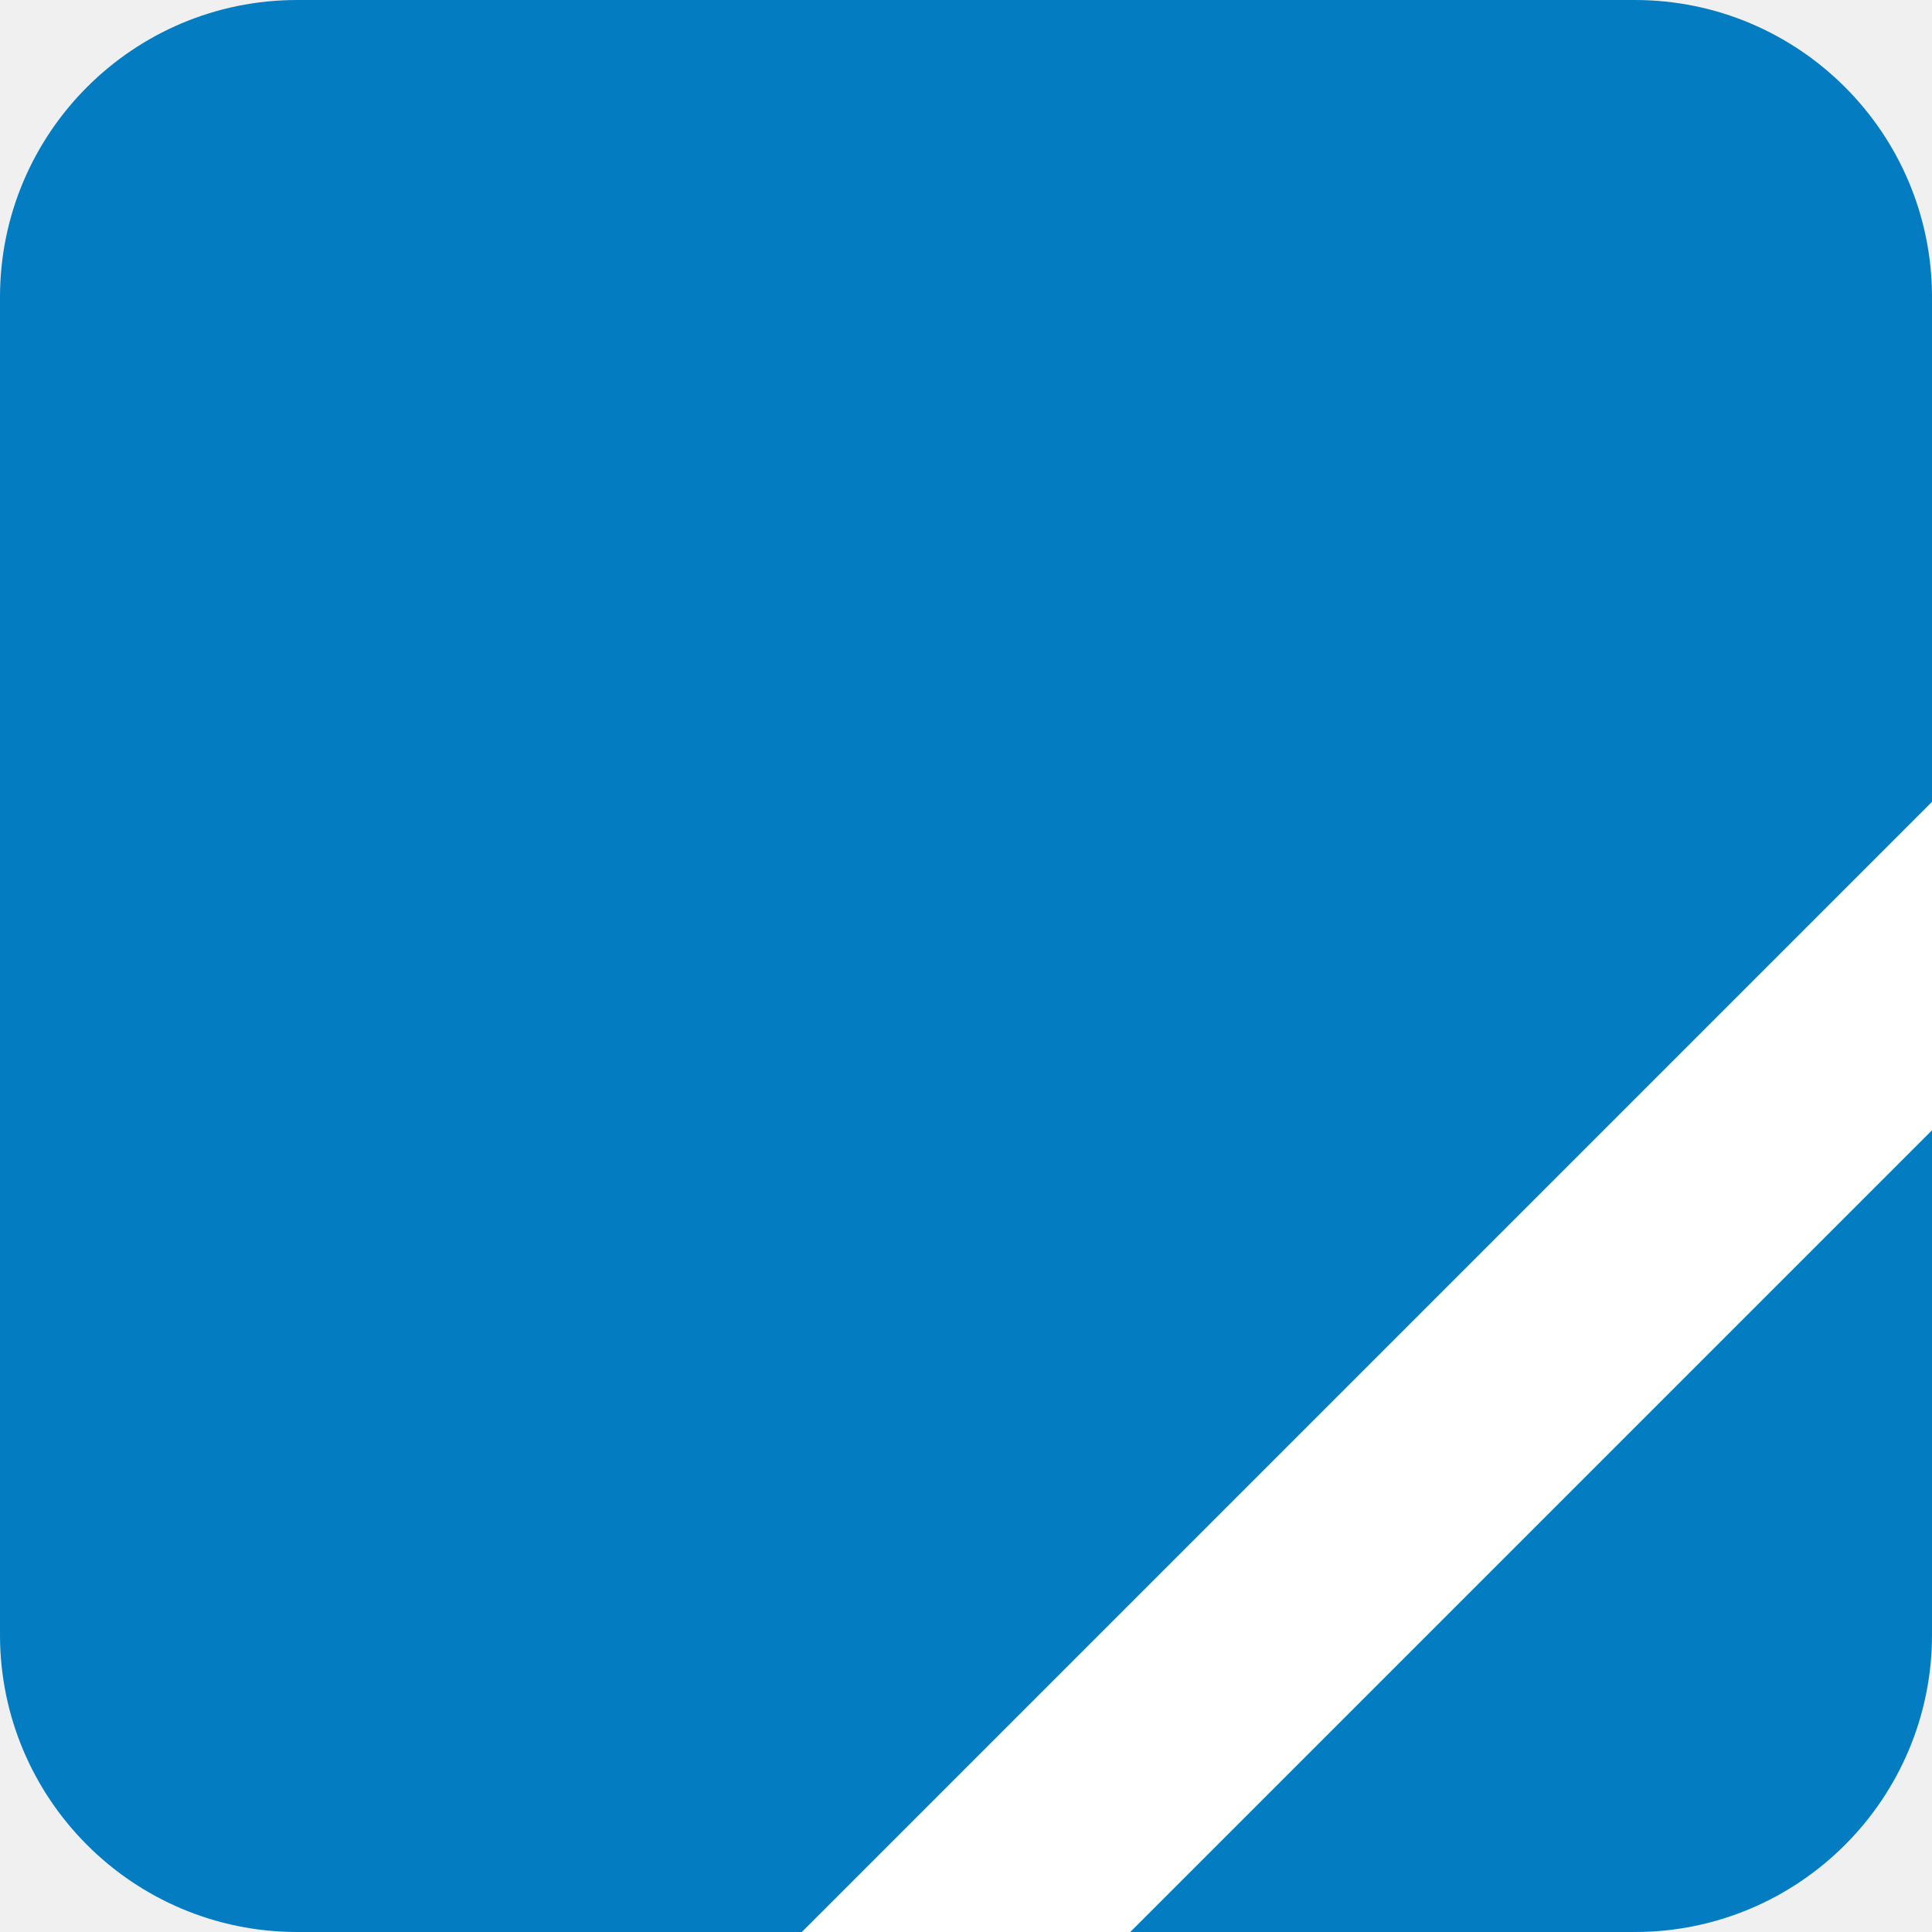
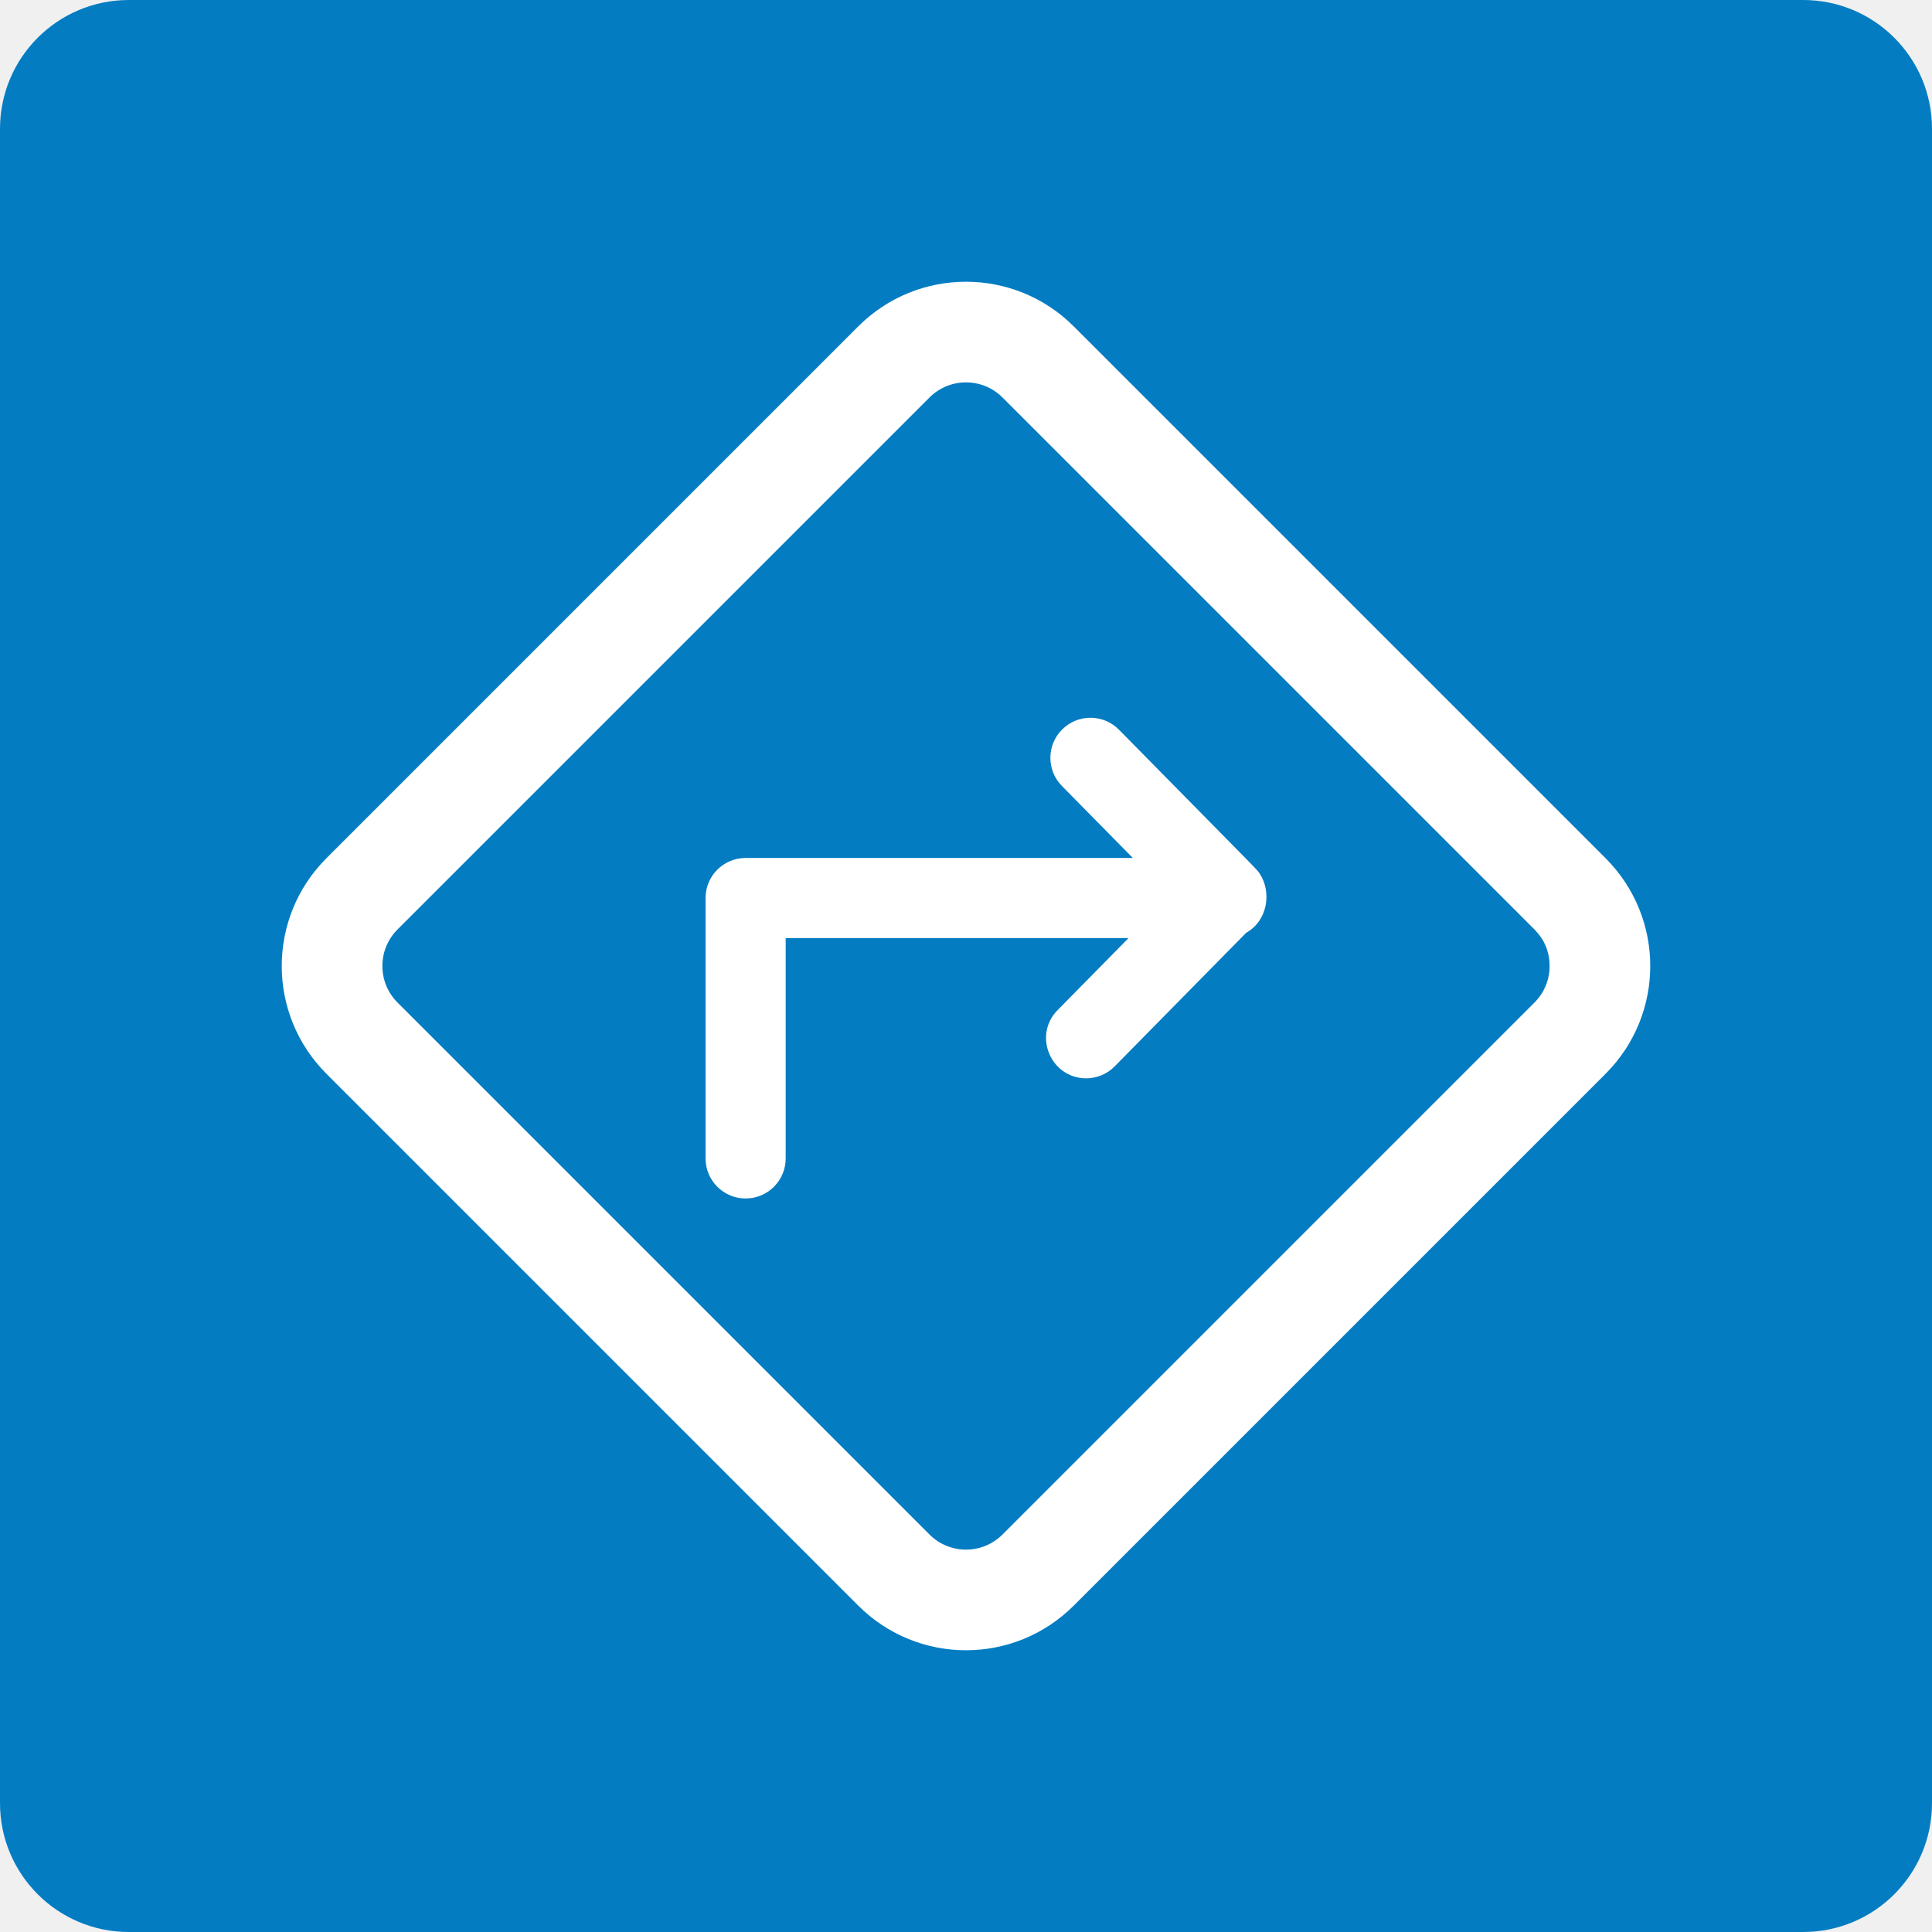
- <svg xmlns="http://www.w3.org/2000/svg" width="26" height="26" viewBox="0 0 26 26" fill="none">
-   <rect width="26" height="26" rx="4" fill="#037CC2" />
+ <svg xmlns="http://www.w3.org/2000/svg" width="60" height="60" viewBox="0 0 60 60" fill="none">
+   <rect width="60" height="60" rx="4" fill="#037CC2" />
  <path d="M49.687 26.831L33.169 10.313C31.417 8.562 28.583 8.562 26.831 10.313L10.313 26.831C8.562 28.583 8.562 31.417 10.313 33.169L26.831 49.687C28.583 51.438 31.417 51.438 33.169 49.687L49.687 33.169C51.438 31.417 51.438 28.583 49.687 26.831ZM47.831 31.312L31.312 47.831C30.587 48.556 29.413 48.556 28.688 47.831L12.169 31.312C11.444 30.587 11.444 29.413 12.169 28.688L28.688 12.169C29.413 11.444 30.587 11.444 31.312 12.169L47.831 28.688C47.831 28.711 48.374 29.137 48.374 30C48.374 30.496 48.181 30.962 47.831 31.312Z" fill="white" stroke="white" stroke-width="0.5" />
  <path d="M39.124 27.137C39.027 26.99 39.327 27.309 34.751 22.662C34.269 22.173 33.481 22.166 32.992 22.649C32.502 23.131 32.496 23.918 32.978 24.408L35.181 26.645H23.156C22.469 26.645 21.912 27.202 21.912 27.889V35.976C21.912 36.663 22.469 37.22 23.156 37.22C23.843 37.22 24.4 36.663 24.4 35.976V29.133H35.047L32.844 31.371C32.068 32.159 32.637 33.488 33.731 33.488C34.052 33.488 34.374 33.364 34.617 33.117L38.7 28.97C39.393 28.575 39.484 27.682 39.124 27.137Z" fill="white" />
</svg>
